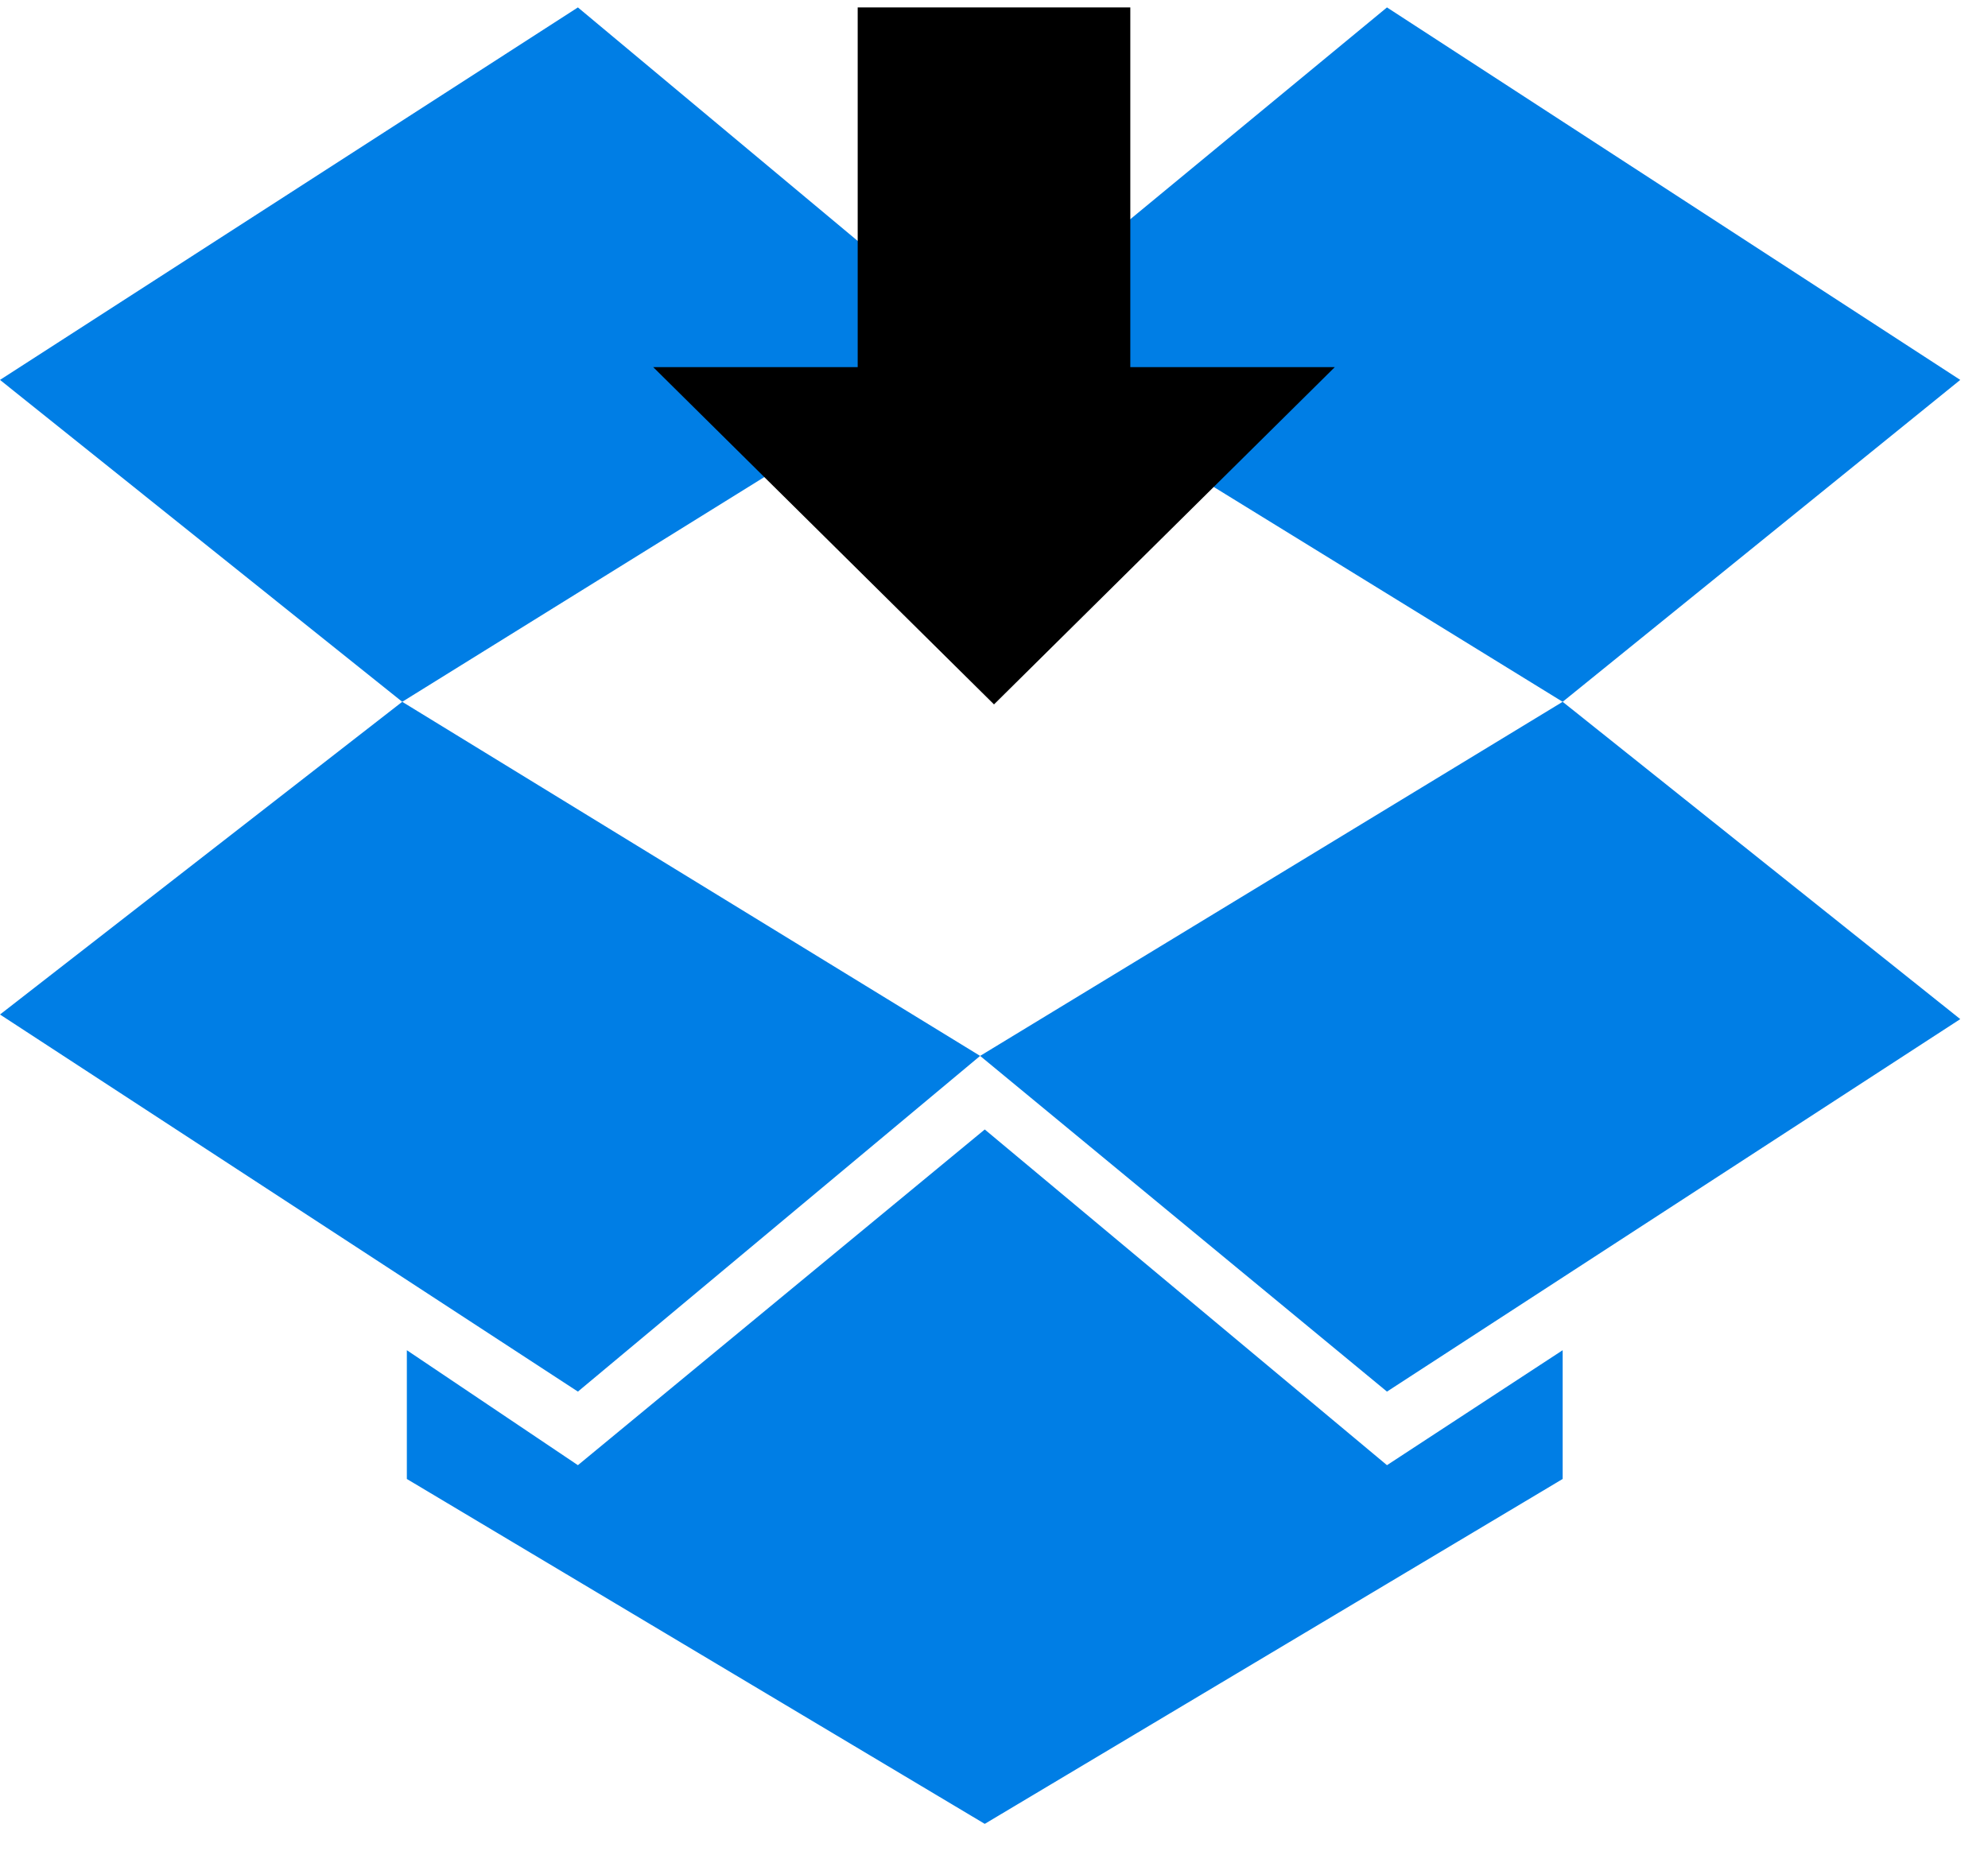
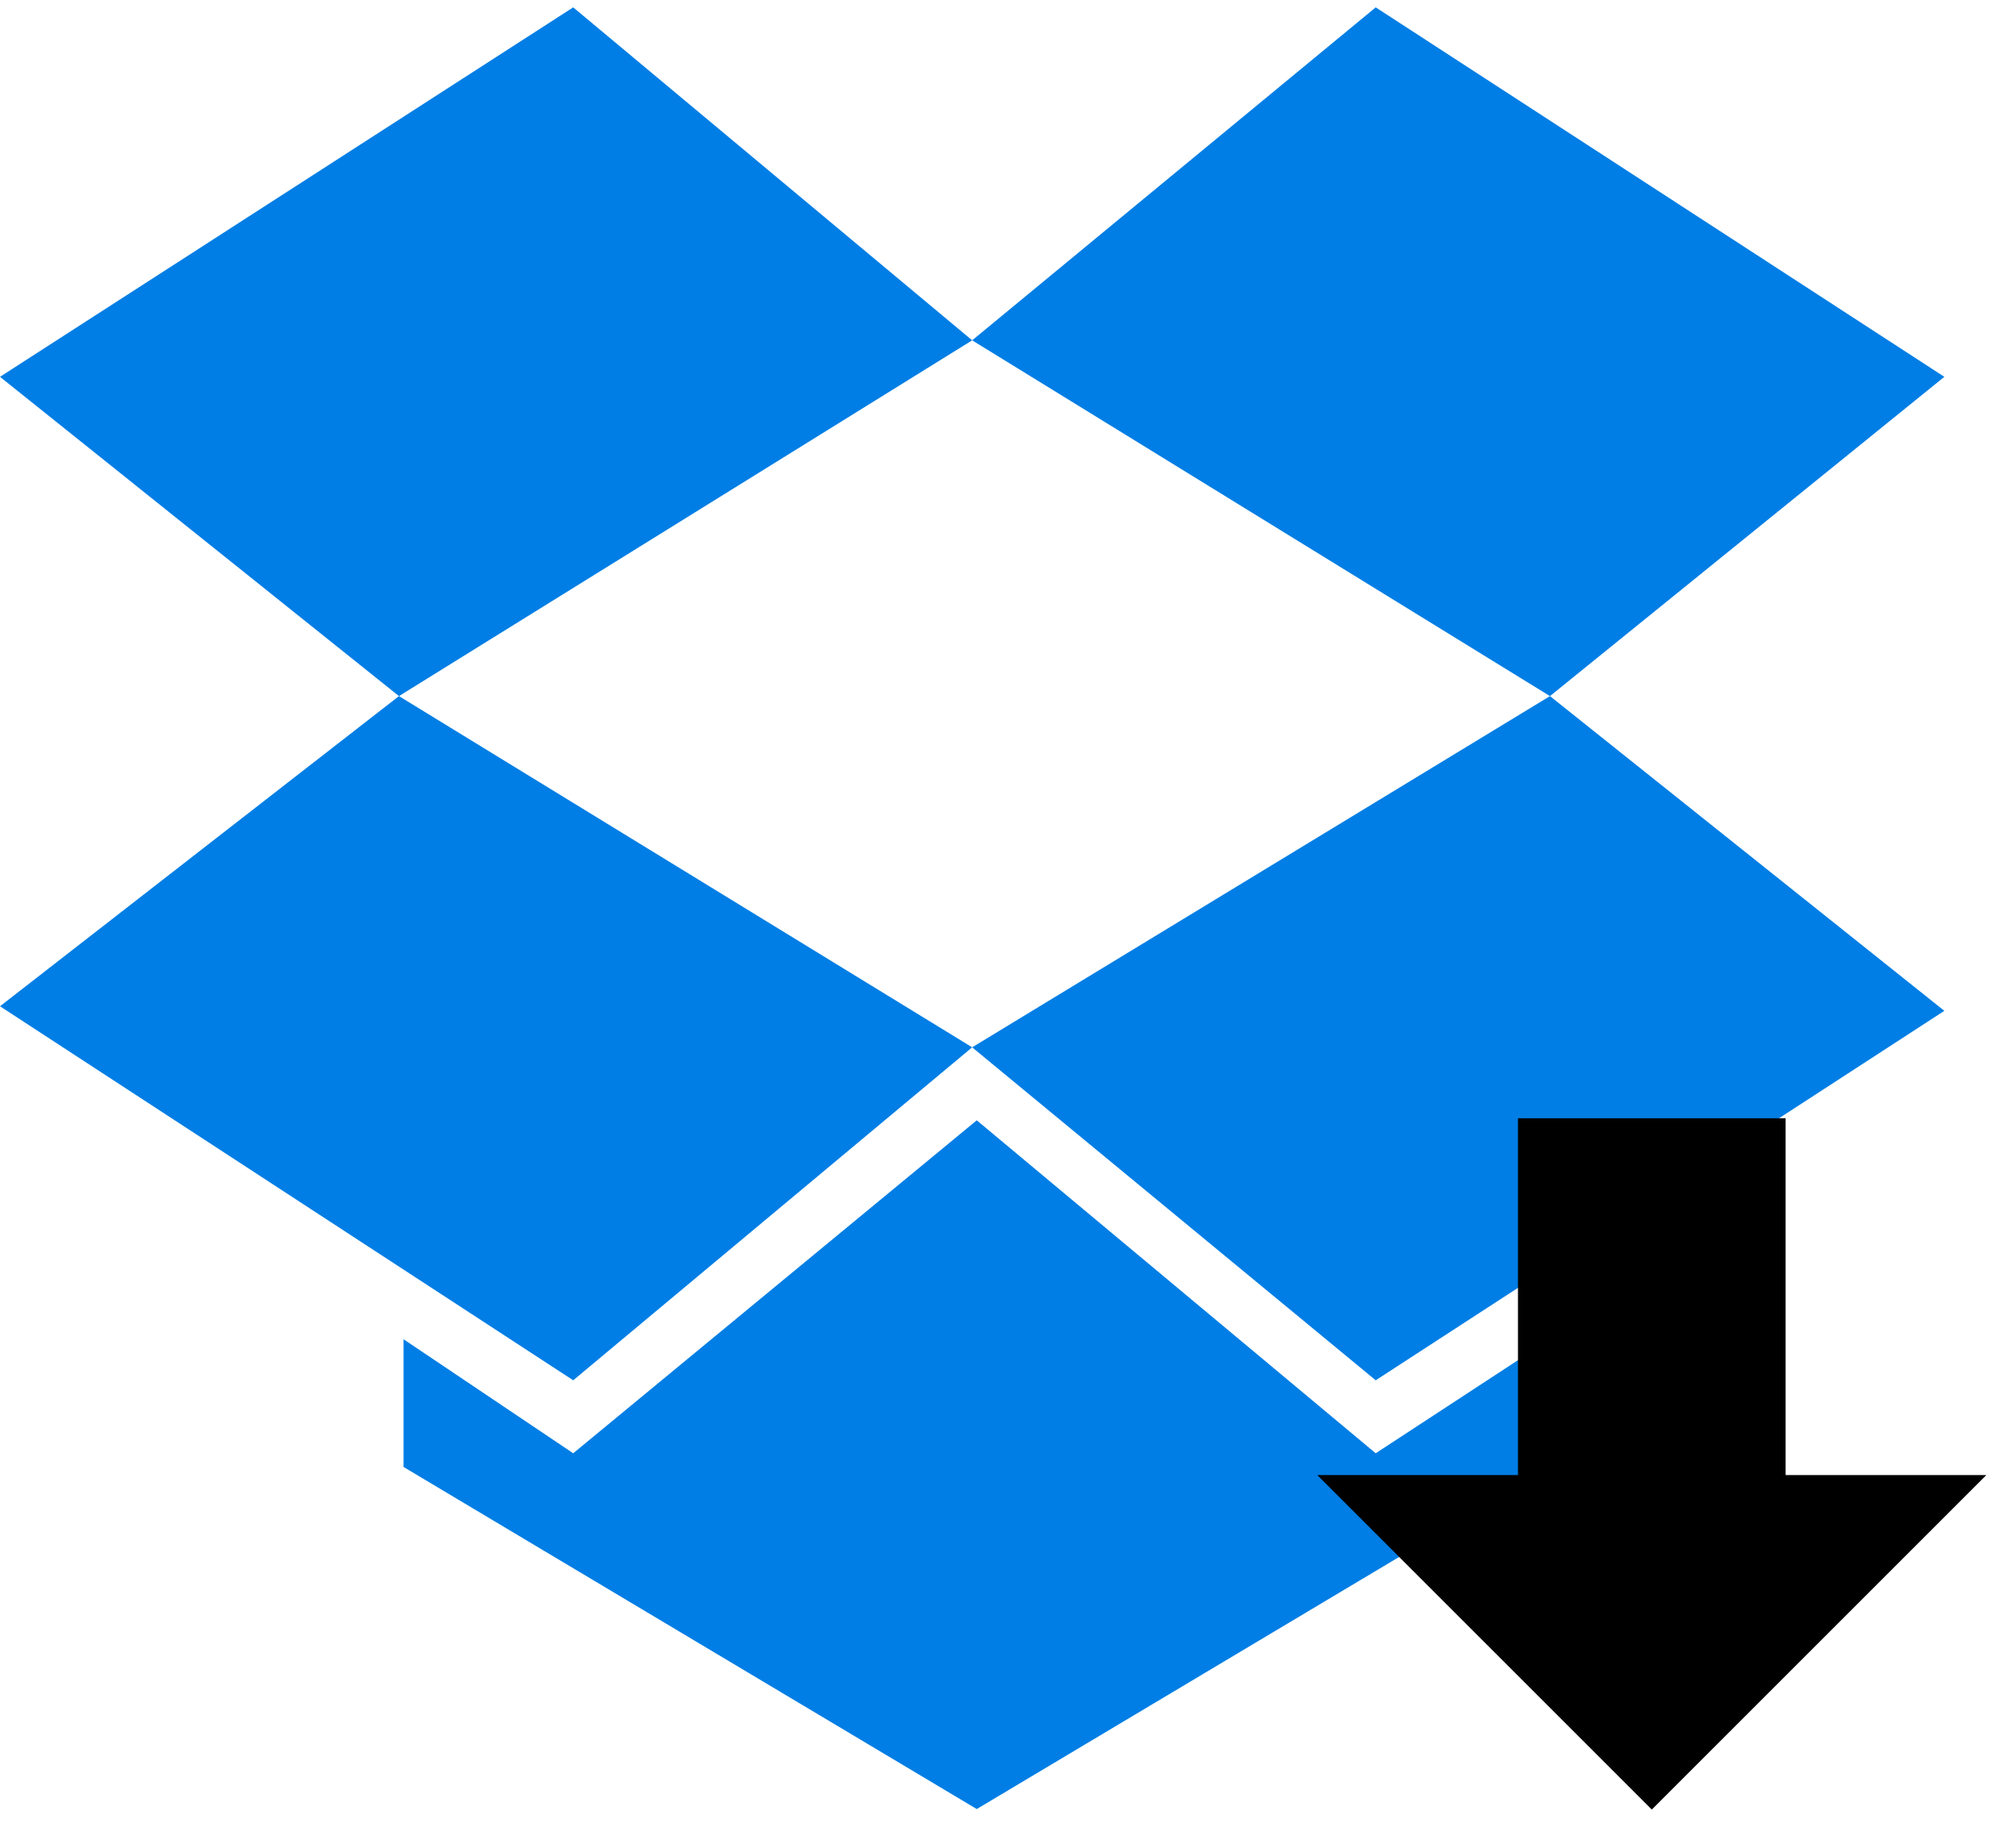
- <svg xmlns="http://www.w3.org/2000/svg" width="268" height="250" overflow="hidden">
+ <svg xmlns="http://www.w3.org/2000/svg" width="274" height="250" overflow="hidden">
  <defs>
    <clipPath id="clip0">
-       <path d="M506 235 774 235 774 485 506 485Z" fill-rule="evenodd" clip-rule="evenodd" />
+       <path d="M506 235 780 235 780 485 506 485Z" fill-rule="evenodd" clip-rule="evenodd" />
    </clipPath>
    <clipPath id="clip1">
      <path d="M506 236 774 236 774 484 506 484Z" fill-rule="evenodd" clip-rule="evenodd" />
    </clipPath>
    <clipPath id="clip2">
      <path d="M506 236 774 236 774 484 506 484Z" fill-rule="evenodd" clip-rule="evenodd" />
    </clipPath>
    <clipPath id="clip3">
      <path d="M506 236 774 236 774 484 506 484Z" fill-rule="evenodd" clip-rule="evenodd" />
    </clipPath>
    <clipPath id="clip4">
-       <path d="M591 236 689 236 689 333 591 333Z" fill-rule="evenodd" clip-rule="evenodd" />
+       <path d="M682 387 779 387 779 484 682 484Z" fill-rule="evenodd" clip-rule="evenodd" />
    </clipPath>
    <clipPath id="clip5">
-       <path d="M591 236 689 236 689 333 591 333Z" fill-rule="evenodd" clip-rule="evenodd" />
+       <path d="M682 387 779 387 779 484 682 484Z" fill-rule="evenodd" clip-rule="evenodd" />
    </clipPath>
    <clipPath id="clip6">
-       <path d="M591 236 689 236 689 333 591 333Z" fill-rule="evenodd" clip-rule="evenodd" />
+       <path d="M682 387 779 387 779 484 682 484Z" fill-rule="evenodd" clip-rule="evenodd" />
    </clipPath>
  </defs>
  <g clip-path="url(#clip0)" transform="translate(-506 -235)">
    <g clip-path="url(#clip1)">
      <g clip-path="url(#clip2)">
        <g clip-path="url(#clip3)">
          <path d="M77.5 0 0 50.22 53.94 93.62 131.44 45.26 77.5 0ZM0 135.78 77.5 186.62 131.44 141.36 53.94 93.62 0 135.78ZM131.44 141.36 186 186.62 262.88 136.4 209.56 93.62 131.44 141.36ZM262.88 50.22 186-1.10134e-14 131.44 45.26 209.56 93.62 262.88 50.22ZM132.06 151.28 77.5 196.54 54.56 181.04 54.56 198.4 132.06 244.9 209.56 198.4 209.56 181.04 186 196.54 132.06 151.28Z" fill="#007EE5" transform="matrix(1.00525 0 -0 1 506 236)" />
        </g>
      </g>
    </g>
    <g clip-path="url(#clip4)">
      <g clip-path="url(#clip5)">
        <g clip-path="url(#clip6)">
-           <path d="M48.5 93.97 93.97 48.5 66.688 48.5 66.688-5.38458e-15 30.312-5.38458e-15 30.312 48.5 3.03 48.5Z" transform="matrix(1.01031 0 -0 1 591 236)" />
+           <path d="M730.5 480.97 775.97 435.5 748.688 435.5 748.688 387 712.313 387 712.313 435.5 685.03 435.5Z" />
        </g>
      </g>
    </g>
  </g>
</svg>
